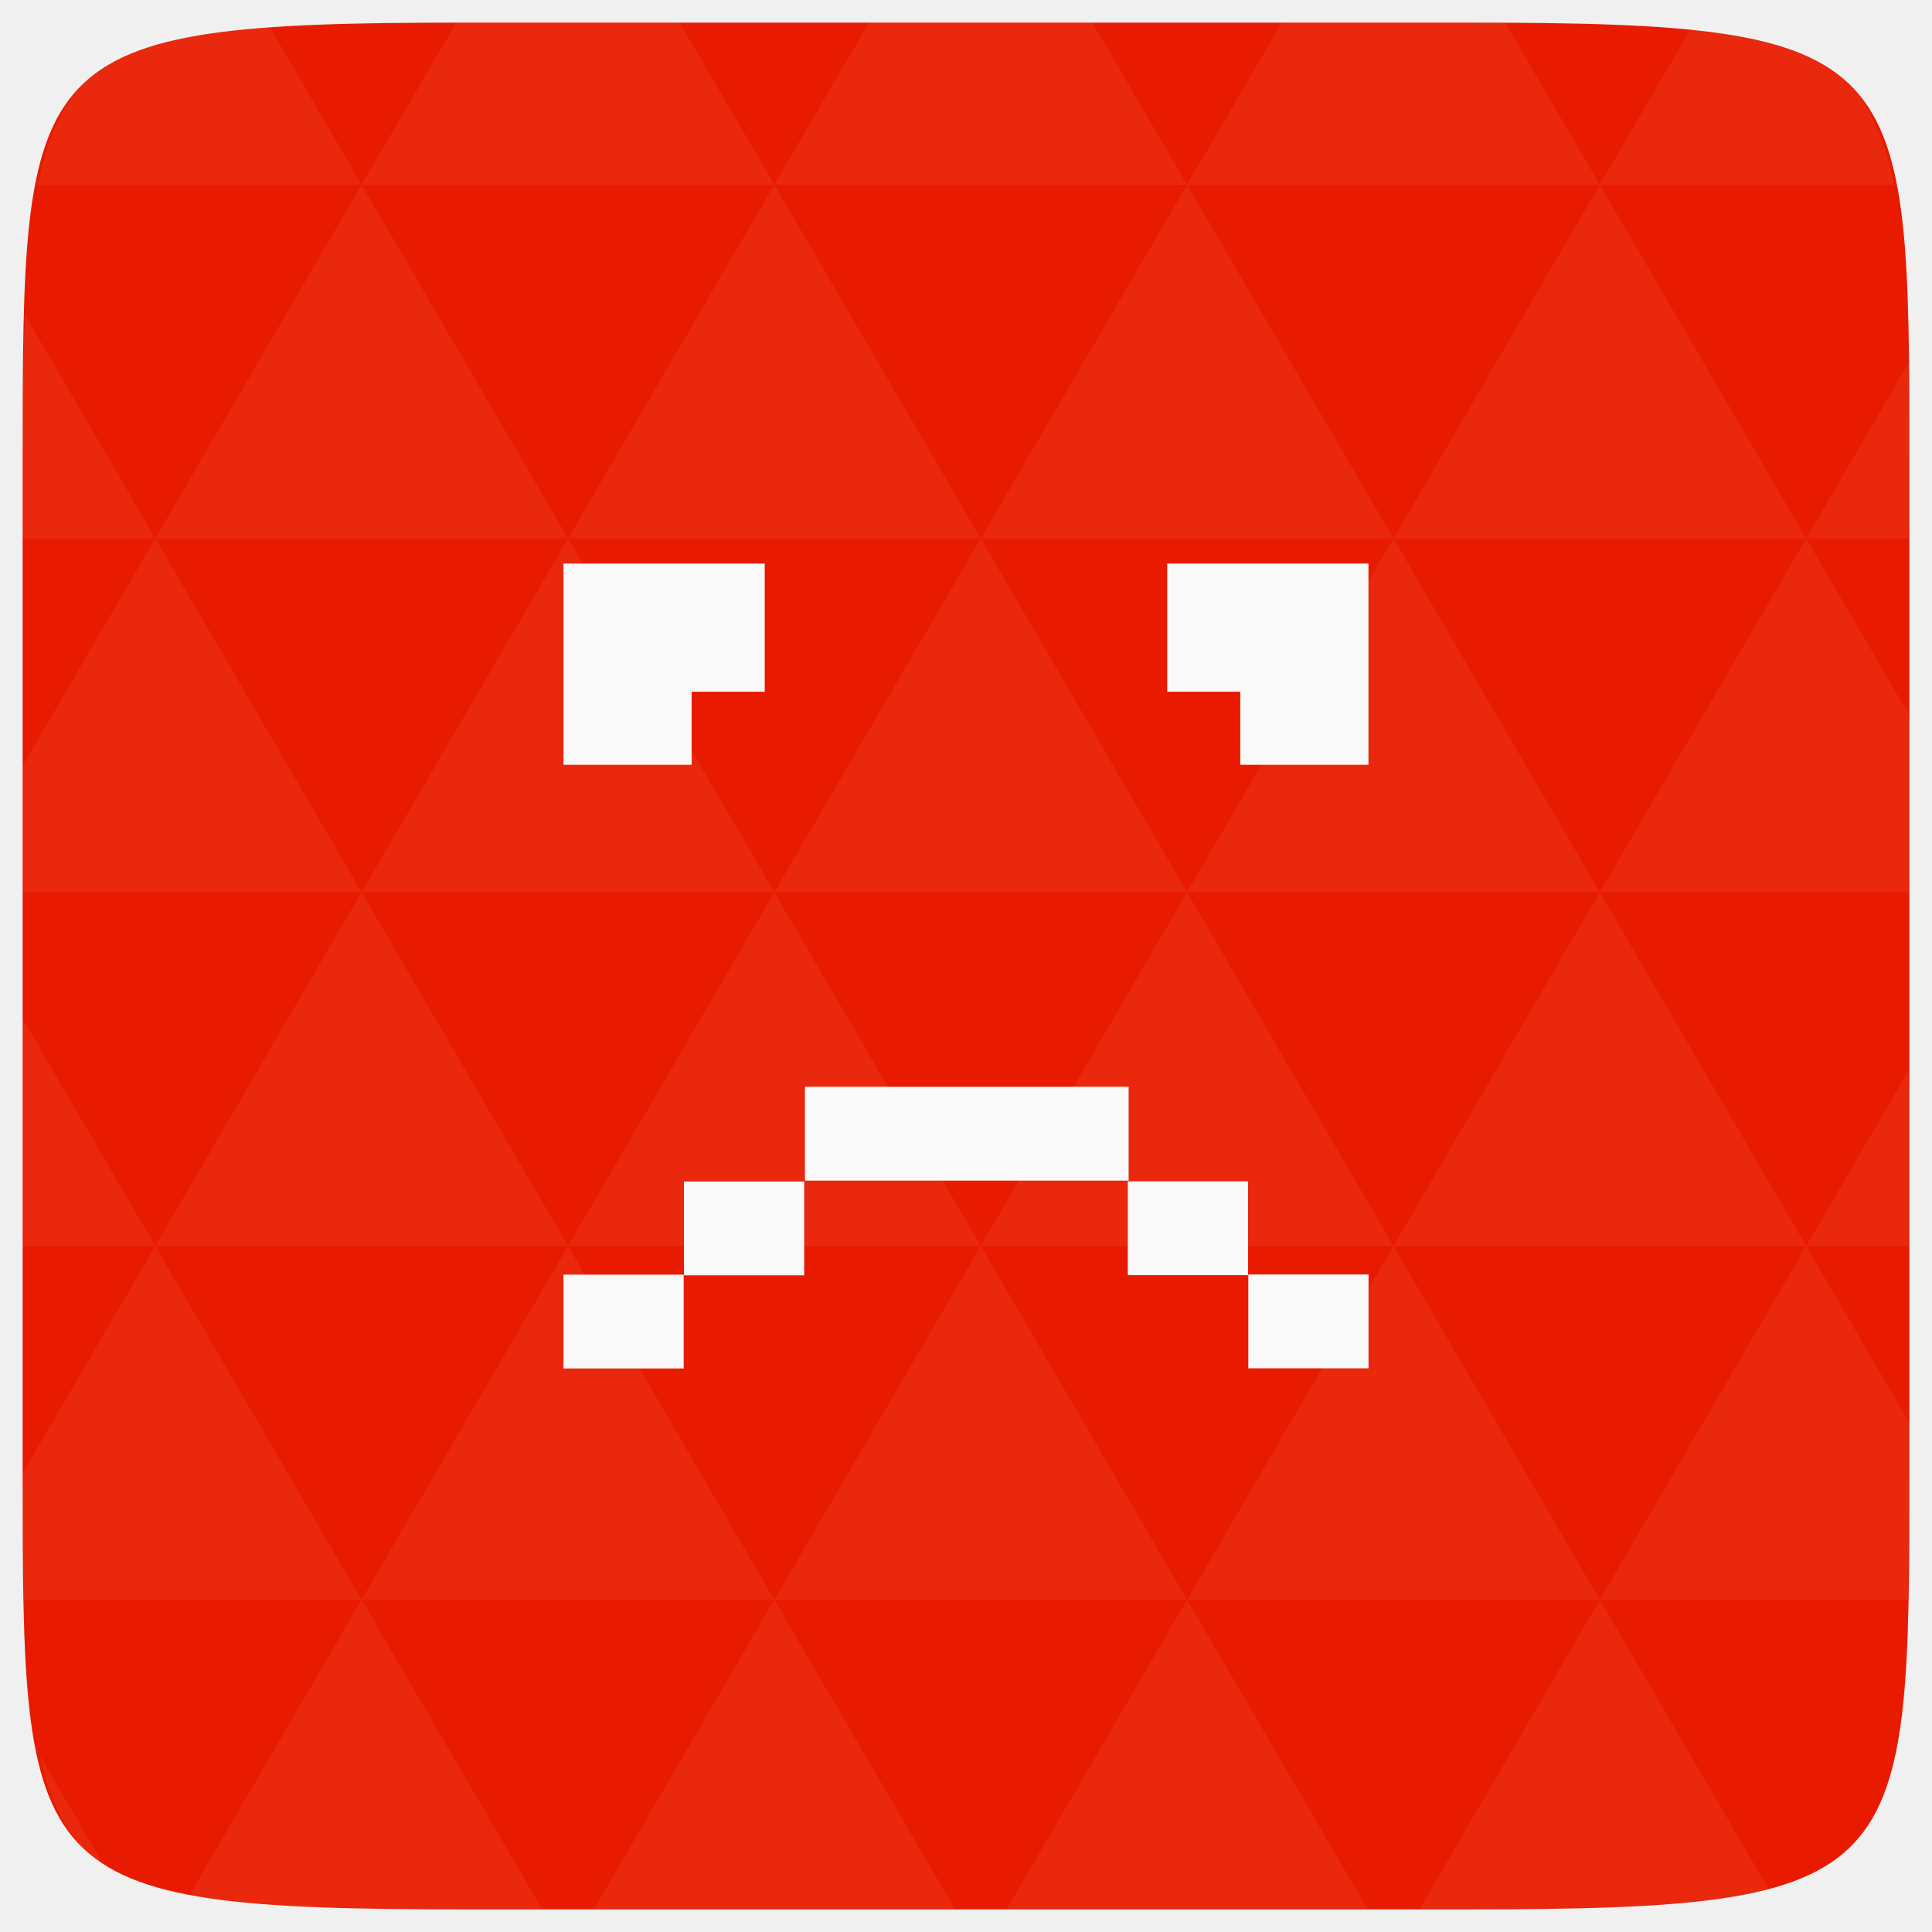
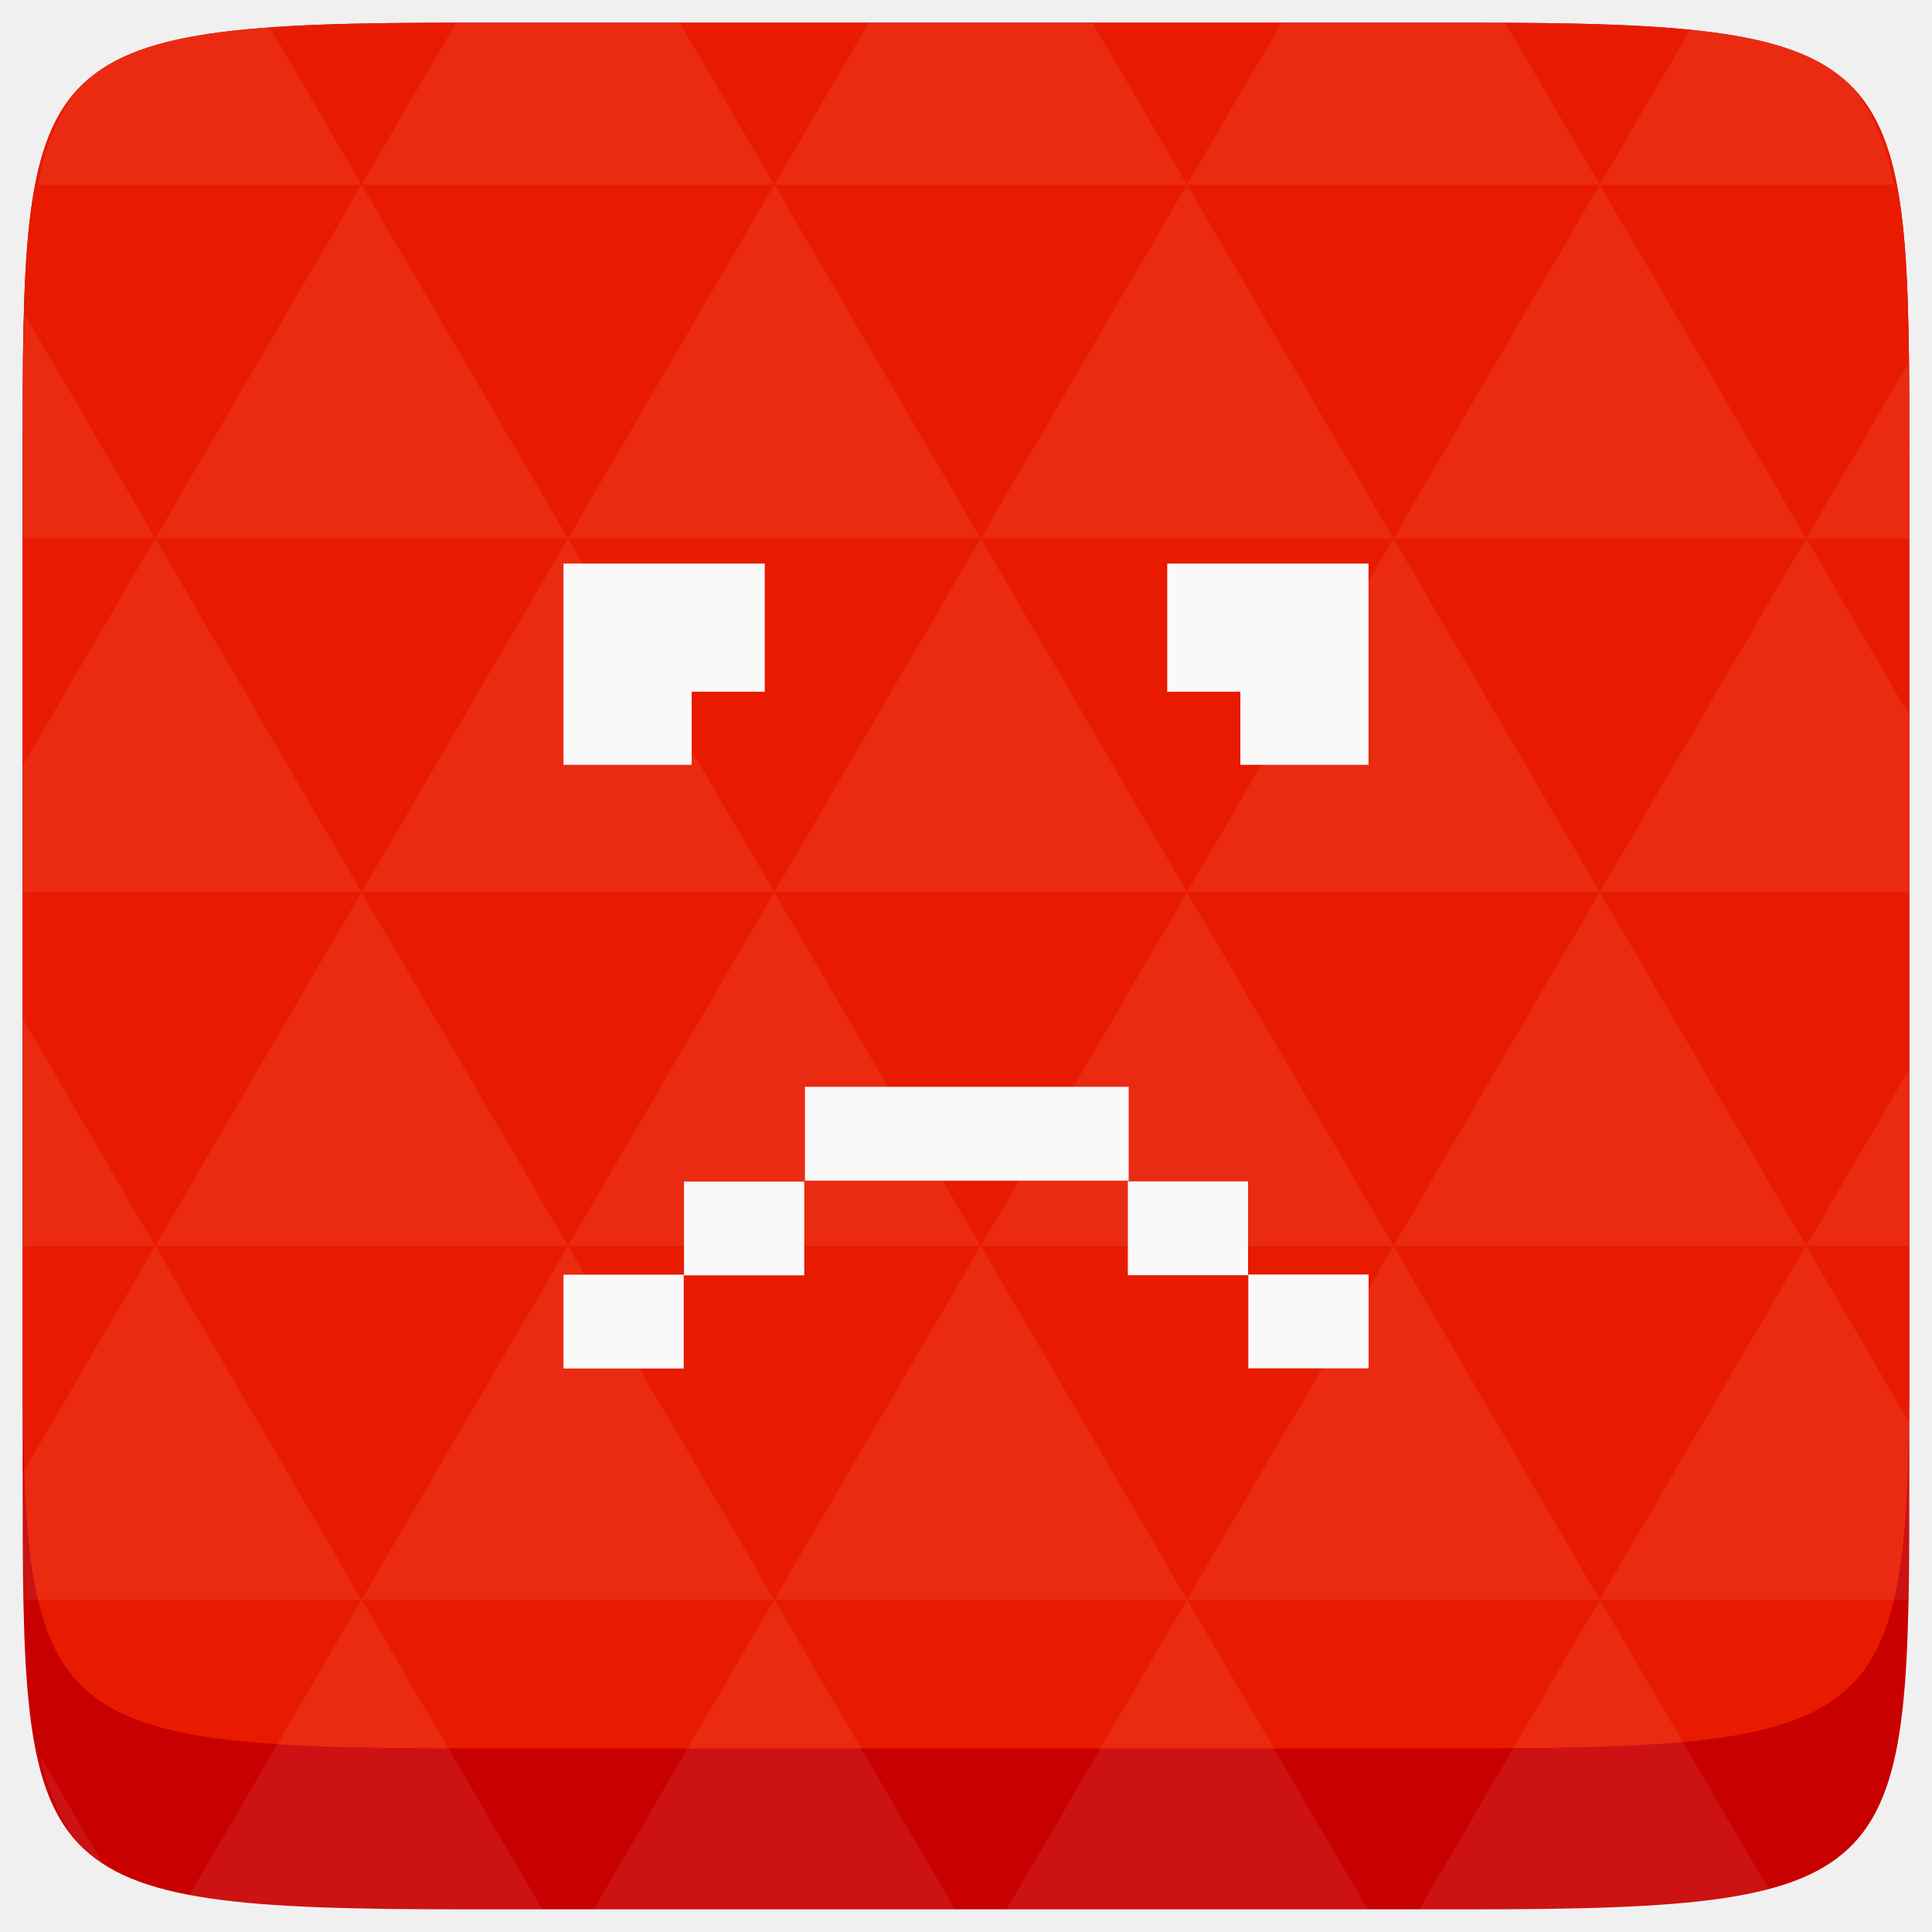
<svg xmlns="http://www.w3.org/2000/svg" width="48" height="48" viewBox="0 0 48 48" id="svg2" version="1.1">
-   <defs id="defs14474" />
-   <path fill="#808080" d="M 47.438 11.547 L 47.438 36.453 C 47.438 46.703 47.438 47.438 36.453 47.438 L 11.551 47.438 C 0.562 47.438 0.562 46.703 0.562 36.453 L 0.562 11.547 C 0.562 1.297 0.562 0.562 11.551 0.562 L 36.453 0.562 C 47.438 0.562 47.438 1.297 47.438 11.547 Z " id="path11" style="fill:#e81b00;fill-opacity:1" />
-   <path id="path15" d="m 38.266,47.438 c 2.543,-0.012 4.379,-0.082 5.711,-0.441 l -4.23,-7.25 -4.484,7.691 1.191,0 c 0.641,0 1.242,0 1.812,0 z m 1.48,-7.691 -5.125,-8.789 -5.129,8.789 z m 0,0 7.652,0 c 0.031,-0.973 0.039,-2.062 0.039,-3.297 l 0,-1.098 -2.562,-4.395 z m 5.129,-8.789 -5.129,-8.789 -5.125,8.789 z m 0,0 2.562,0 0,-4.395 z m -10.254,0 -5.129,-8.789 -5.125,8.789 z m -10.254,0 -5.129,8.789 10.254,0 z m 0,0 -5.129,-8.789 -5.125,8.789 z m -10.254,0 -5.129,8.789 10.254,0 z m 0,0 -5.129,-8.789 -5.125,8.789 z m -10.254,0 -3.297,5.648 c 0,1.168 0.012,2.211 0.039,3.141 l 8.383,0 z m 0,0 -3.297,-5.648 0,5.648 z m 5.125,8.789 -4.312,7.395 c 1.598,0.293 3.809,0.297 6.879,0.297 l 1.922,0 z m 0,-17.578 -5.125,-8.789 -3.297,5.648 0,3.141 z m 0,0 10.254,0 -5.125,-8.789 z m 5.129,-8.789 -5.129,-8.789 -5.125,8.789 z m 0,0 10.254,0 -5.129,-8.789 z m 5.125,-8.789 -2.352,-4.027 -5.336,0 c -0.078,0 -0.141,0 -0.215,0 L 8.984,4.59 z m 0,0 10.254,0 -2.352,-4.027 -5.551,0 z m 10.254,0 10.254,0 L 37.395,0.562 c -0.312,0 -0.609,0 -0.941,0 l -4.609,0 z m 0,0 -5.125,8.789 10.254,0 z m 5.129,8.789 10.254,0 -5.129,-8.789 z m 0,0 -5.129,8.789 10.254,0 z m 5.125,8.789 7.691,0 0,-4.395 -2.562,-4.395 z m 5.129,-8.789 2.562,0 0,-1.832 c 0,-0.914 -0.008,-1.75 -0.023,-2.523 z m -15.383,8.789 -5.125,-8.789 -5.129,8.789 z m 10.254,-17.578 7.309,0 C 46.5,1.832 45.168,0.961 42.023,0.688 z m -30.762,0 L 6.68,0.637 C 3.02,0.844 1.539,1.633 0.945,4.59 z m -5.125,8.789 L 0.621,7.824 C 0.578,8.898 0.562,10.133 0.562,11.547 l 0,1.832 z m 15.379,26.367 -4.484,7.691 8.973,0 z m 10.254,0 -4.484,7.691 8.973,0 z M 2.594,46.367 0.992,43.621 c 0.293,1.316 0.785,2.18 1.602,2.746 z" style="fill:#ffffff;fill-opacity:0.055" />
-   <path style="fill:#f9f9f9;fill-opacity:1" id="path14451" d="m 13.999,14.001 0,5 3.184,0 0,-1.816 1.816,0 0,-3.184 -5,0 z" />
-   <path style="fill:#f9f9f9;fill-opacity:1" id="path14453" d="m 28.999,14.001 0,3.184 1.816,0 0,1.816 3.184,0 0,-5 -5,0 z" />
-   <rect style="fill:#f9f9f9;fill-opacity:1" id="rect14455" height="2.331" y="31.668" x="13.999" width="2.987" />
-   <rect style="fill:#f9f9f9;fill-opacity:1" id="rect14457" height="2.331" y="29.354" x="16.993" width="2.987" />
-   <rect style="fill:#f9f9f9;fill-opacity:1" id="rect14459" transform="scale(-1,1)" height="2.331" y="31.664" x="-34.001" width="2.987" />
-   <rect style="fill:#f9f9f9;fill-opacity:1" id="rect14461" transform="scale(-1,1)" height="2.331" y="29.35" x="-31.007" width="2.987" />
-   <rect style="fill:#f9f9f9;fill-opacity:1" id="rect14463" height="2.331" y="27.001" x="19.998" width="8.043" />
+   <defs id="defs7" />
+   <path d="m 47.437,11.547 0,24.906 c 0,10.25 0,10.984 -10.984,10.984 l -24.902,0 C 0.562,47.438 0.562,46.704 0.562,36.454 l 0,-24.906 c 0,-10.25 0,-10.984 10.988,-10.984 l 24.902,0 C 47.437,0.563 47.437,1.297 47.437,11.547 z" id="path11-8" style="fill:#c80000;fill-opacity:1" />
+   <path d="m 47.437,11.547 0,20.907 c 0,10.25 0,10.984 -10.984,10.984 l -24.902,0 C 0.562,43.438 0.562,42.704 0.562,32.454 l 0,-20.907 c 0,-10.25 0,-10.984 10.988,-10.984 l 24.902,0 C 47.437,0.563 47.437,1.297 47.437,11.547 z" id="path11" style="fill:#e81b00;fill-opacity:1" />
+   <path id="path15" d="m 38.265,47.438 c 2.543,-0.012 4.379,-0.082 5.711,-0.441 l -4.23,-7.25 -4.484,7.691 1.191,0 c 0.641,0 1.242,0 1.812,0 z m 1.48,-7.691 -5.125,-8.789 -5.129,8.789 z m 0,0 7.652,0 c 0.031,-0.973 0.039,-2.062 0.039,-3.297 l 0,-1.098 -2.562,-4.395 z m 5.129,-8.789 -5.129,-8.789 -5.125,8.789 z m 0,0 2.562,0 0,-4.395 z m -10.254,0 -5.129,-8.789 -5.125,8.789 z m -10.254,0 -5.129,8.789 10.254,0 z m 0,0 -5.129,-8.789 -5.125,8.789 z m -10.254,0 -5.129,8.789 10.254,0 z m 0,0 -5.129,-8.789 -5.125,8.789 z m -10.254,0 L 0.562,36.606 c 0,1.168 0.012,2.211 0.039,3.141 l 8.383,0 z m 0,0 -3.297,-5.648 0,5.648 z m 5.125,8.789 -4.312,7.395 C 6.269,47.434 8.48,47.438 11.55,47.438 l 1.922,0 z m 0,-17.578 -5.125,-8.789 -3.297,5.648 0,3.141 z m 0,0 10.254,0 -5.125,-8.789 z m 5.129,-8.789 -5.129,-8.789 -5.125,8.789 z m 0,0 10.254,0 -5.129,-8.789 z m 5.125,-8.789 -2.352,-4.027 -5.336,0 c -0.078,0 -0.141,0 -0.215,0 l -2.352,4.027 z m 0,0 10.254,0 -2.352,-4.027 -5.551,0 z m 10.254,0 10.254,0 -2.352,-4.027 c -0.312,0 -0.609,0 -0.941,0 l -4.609,0 z m 0,0 -5.125,8.789 10.254,0 z m 5.129,8.789 10.254,0 -5.129,-8.789 z m 0,0 -5.129,8.789 10.254,0 z m 5.125,8.789 7.691,0 0,-4.395 -2.562,-4.395 z m 5.129,-8.789 2.562,0 0,-1.832 c 0,-0.914 -0.008,-1.75 -0.023,-2.523 z m -15.383,8.789 -5.125,-8.789 -5.129,8.789 z m 10.254,-17.578 7.309,0 C 46.499,1.833 45.167,0.961 42.023,0.688 z m -30.762,0 -2.305,-3.953 C 3.019,0.844 1.539,1.633 0.945,4.59 z M 3.859,13.379 0.621,7.825 C 0.578,8.899 0.562,10.133 0.562,11.547 l 0,1.832 z m 15.379,26.367 -4.484,7.691 8.973,0 z m 10.254,0 -4.484,7.691 8.973,0 z M 2.593,46.368 0.992,43.622 C 1.285,44.938 1.777,45.801 2.593,46.368 z" style="fill:#ffffff;fill-opacity:0.071" />
+   <path style="fill:#f9f9f9;fill-opacity:1" id="path14451" d="m 14,14.002 0,5 3.184,0 0,-1.816 1.816,0 0,-3.184 -5,0 z" />
+   <path style="fill:#f9f9f9;fill-opacity:1" id="path14453" d="m 29,14.002 0,3.184 1.816,0 0,1.816 3.184,0 0,-5 -5,0 z" />
+   <rect style="fill:#f9f9f9;fill-opacity:1" id="rect14455" height="2.331" y="31.669" x="14" width="2.987" />
+   <rect style="fill:#f9f9f9;fill-opacity:1" id="rect14457" height="2.331" y="29.355" x="16.994" width="2.987" />
+   <rect style="fill:#f9f9f9;fill-opacity:1" id="rect14459" transform="scale(-1,1)" height="2.331" y="31.665" x="-34.002" width="2.987" />
+   <rect style="fill:#f9f9f9;fill-opacity:1" id="rect14461" transform="scale(-1,1)" height="2.331" y="29.351" x="-31.008" width="2.987" />
+   <rect style="fill:#f9f9f9;fill-opacity:1" id="rect14463" height="2.331" y="27.002" x="19.999" width="8.043" />
</svg>
